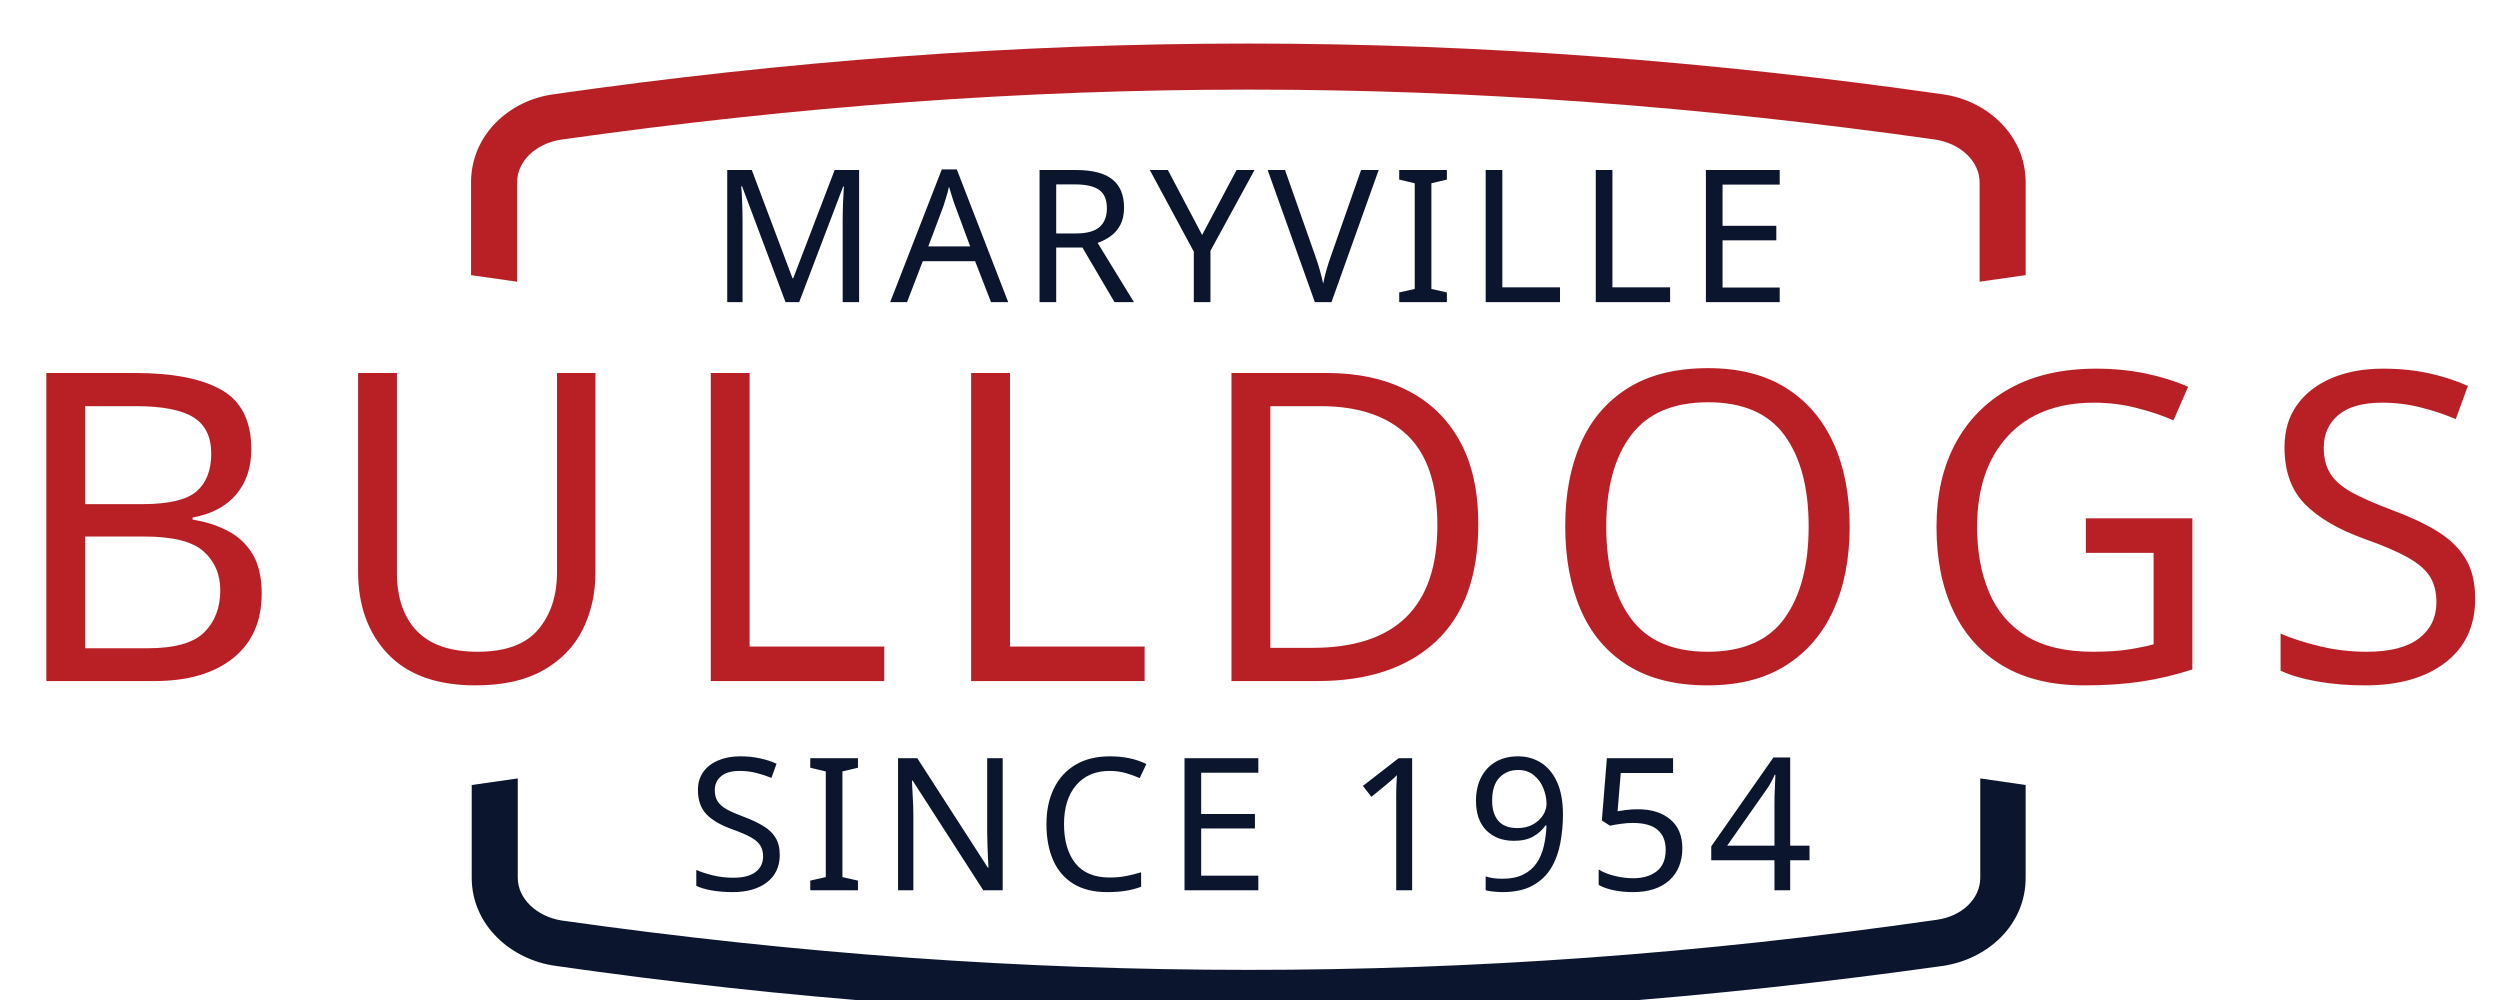
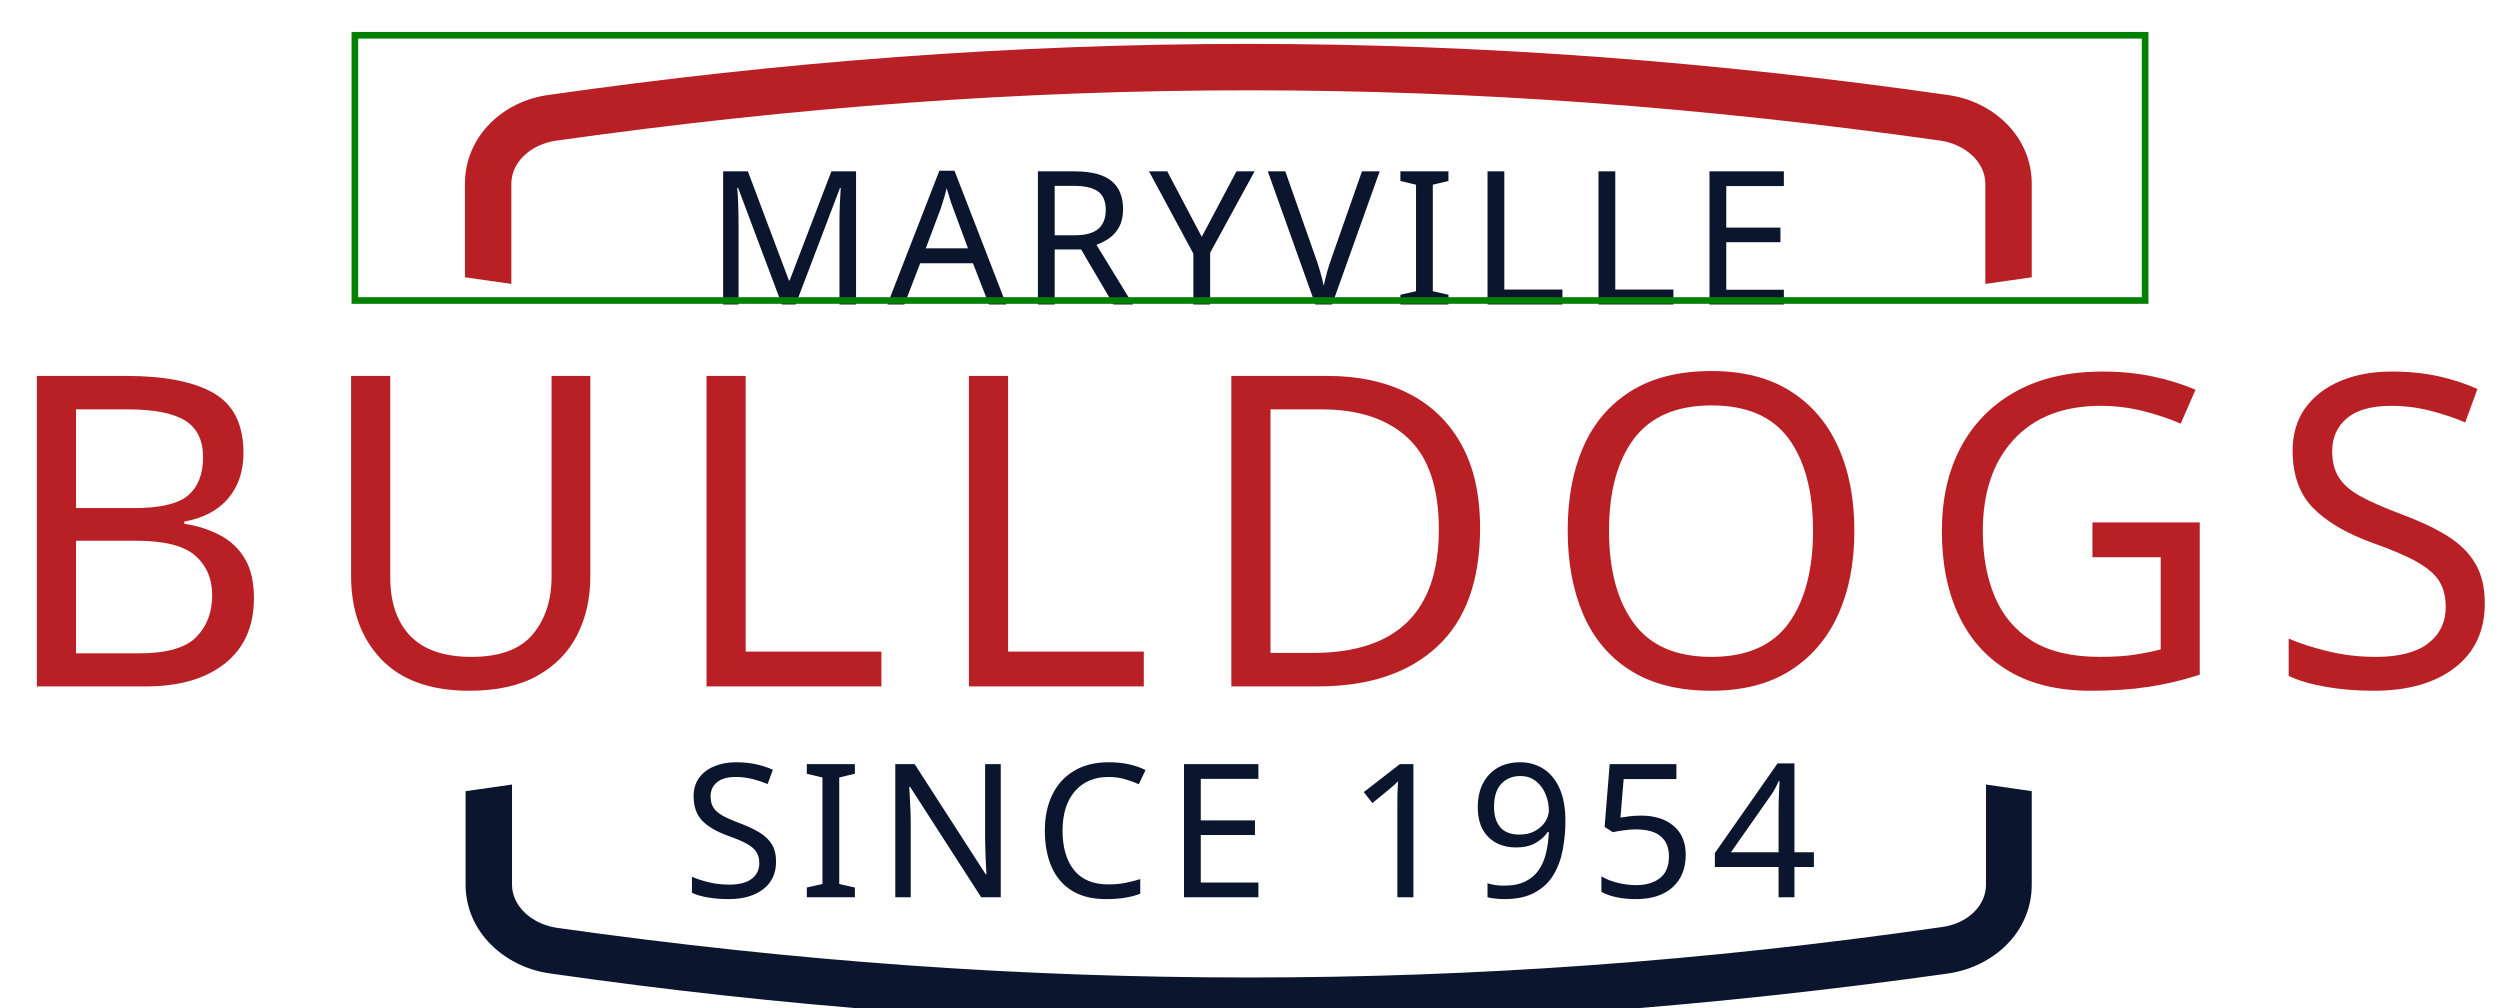
<svg xmlns="http://www.w3.org/2000/svg" version="1.1" id="layout" data-colorable="special_text" preserveAspectRatio="xMidYMid meet">
  <svg viewBox="0 0 270 152" y="3.5%">
    <defs>
      <style type="text/css">
                
				#layout svg {
					overflow: visible;
				}
				@font-face {
					font-family: 'heritage';
					src: url('http://richardsonsports.com/customizer/fonts/bebaskai-regular.woff') format('woff');
					font-weight: normal;
					font-style: normal;
				}
		
            </style>
    </defs>
    <svg id="top_text-wrapper" class="draggable" y="40.6" height="28px" preserveAspectRatio="xMidYMin meet">
      <text id="top_text" data-name="top_text" data-text-max="10" class="top_text text drag-target scalable" x="50%" y="0" text-anchor="middle" fill="#0B162E" font-family="heritage" font-size="28.12px" data-font-max="28.12" letter-spacing="2">MARYVILLE</text>
    </svg>
-     <svg id="main_text-wrapper" class="draggable" y="98.2" height="65.6px" preserveAspectRatio="xMidYMin meet">
+     <svg id="main_text-wrapper" class="draggable" y="98.2" height="75.6px" preserveAspectRatio="xMidYMin meet">
      <text id="main_text" data-name="main_text" data-text-max="10" class="main_text text drag-target scalable" x="50%" y="0" text-anchor="middle" fill="#B82026" font-family="heritage" font-size="65.6px" data-font-max="65.6" letter-spacing="5.2">BULLDOGS</text>
    </svg>
    <svg id="bottom_text-wrapper" class="draggable" y="130" height="28px" preserveAspectRatio="xMidYMin meet">
      <text id="bottom_text" data-name="bottom_text" data-text-max="10" class="bottom_text text drag-target scalable" x="50%" y="0" text-anchor="middle" fill="#0B162E" font-family="heritage" font-size="28.12px" data-font-max="28.12" letter-spacing="2.2">SINCE 1954</text>
    </svg>
    <svg id="graphic-2" class="draggable" x="0" y="-56" viewBox="0 0 270 40" preserveAspectRatio="xMidYMid meet" xml:space="preserve" data-colorable="mascot" version="1.1">
+       <rect x="0" y="0" width="100%" height="100%" fill="none" stroke="green" />
      <path id="color-2" class="drag-target color-2" fill="#B82026" d="M240.2,9c6.8,0.9,12.7,6.2,12.7,13.4v14.1l-7,1V22.4c0-3.2-2.9-5.9-6.7-6.5c-36.1-5.1-70.2-7.6-104.4-7.6  s-68.3,2.5-104.5,7.6c-3.9,0.6-6.7,3.3-6.7,6.5v15.1l-7-1V22.4c0-7.2,5.8-12.5,12.6-13.4c35-5,70.1-7.7,105.5-7.7S205.2,4,240.2,9 L333.2,9z" />
    </svg>
    <svg id="graphic-1" class="draggable" x="0" y="56" viewBox="0 0 270 40" preserveAspectRatio="xMidYMid meet" xml:space="preserve" data-colorable="mascot" version="1.1">
      <path id="color-1" class="drag-target color-1" fill="#0B162E" d="M252.9,2v14.1c0,7.2-5.8,12.4-12.6,13.4c-35,4.9-70.1,7.7-105.5,7.7s-70.4-2.7-105.3-7.7  c-6.8-0.9-12.8-6.2-12.8-13.4v-14.1l7-1v15.1c0,3.2,2.9,5.9,6.7,6.5c36.1,5.1,70.2,7.5,104.4,7.5s68.3-2.4,104.5-7.6 c3.9-0.5,6.7-3.2,6.7-6.4v-15.1L252.9,2z" />
    </svg>
  </svg>
</svg>
